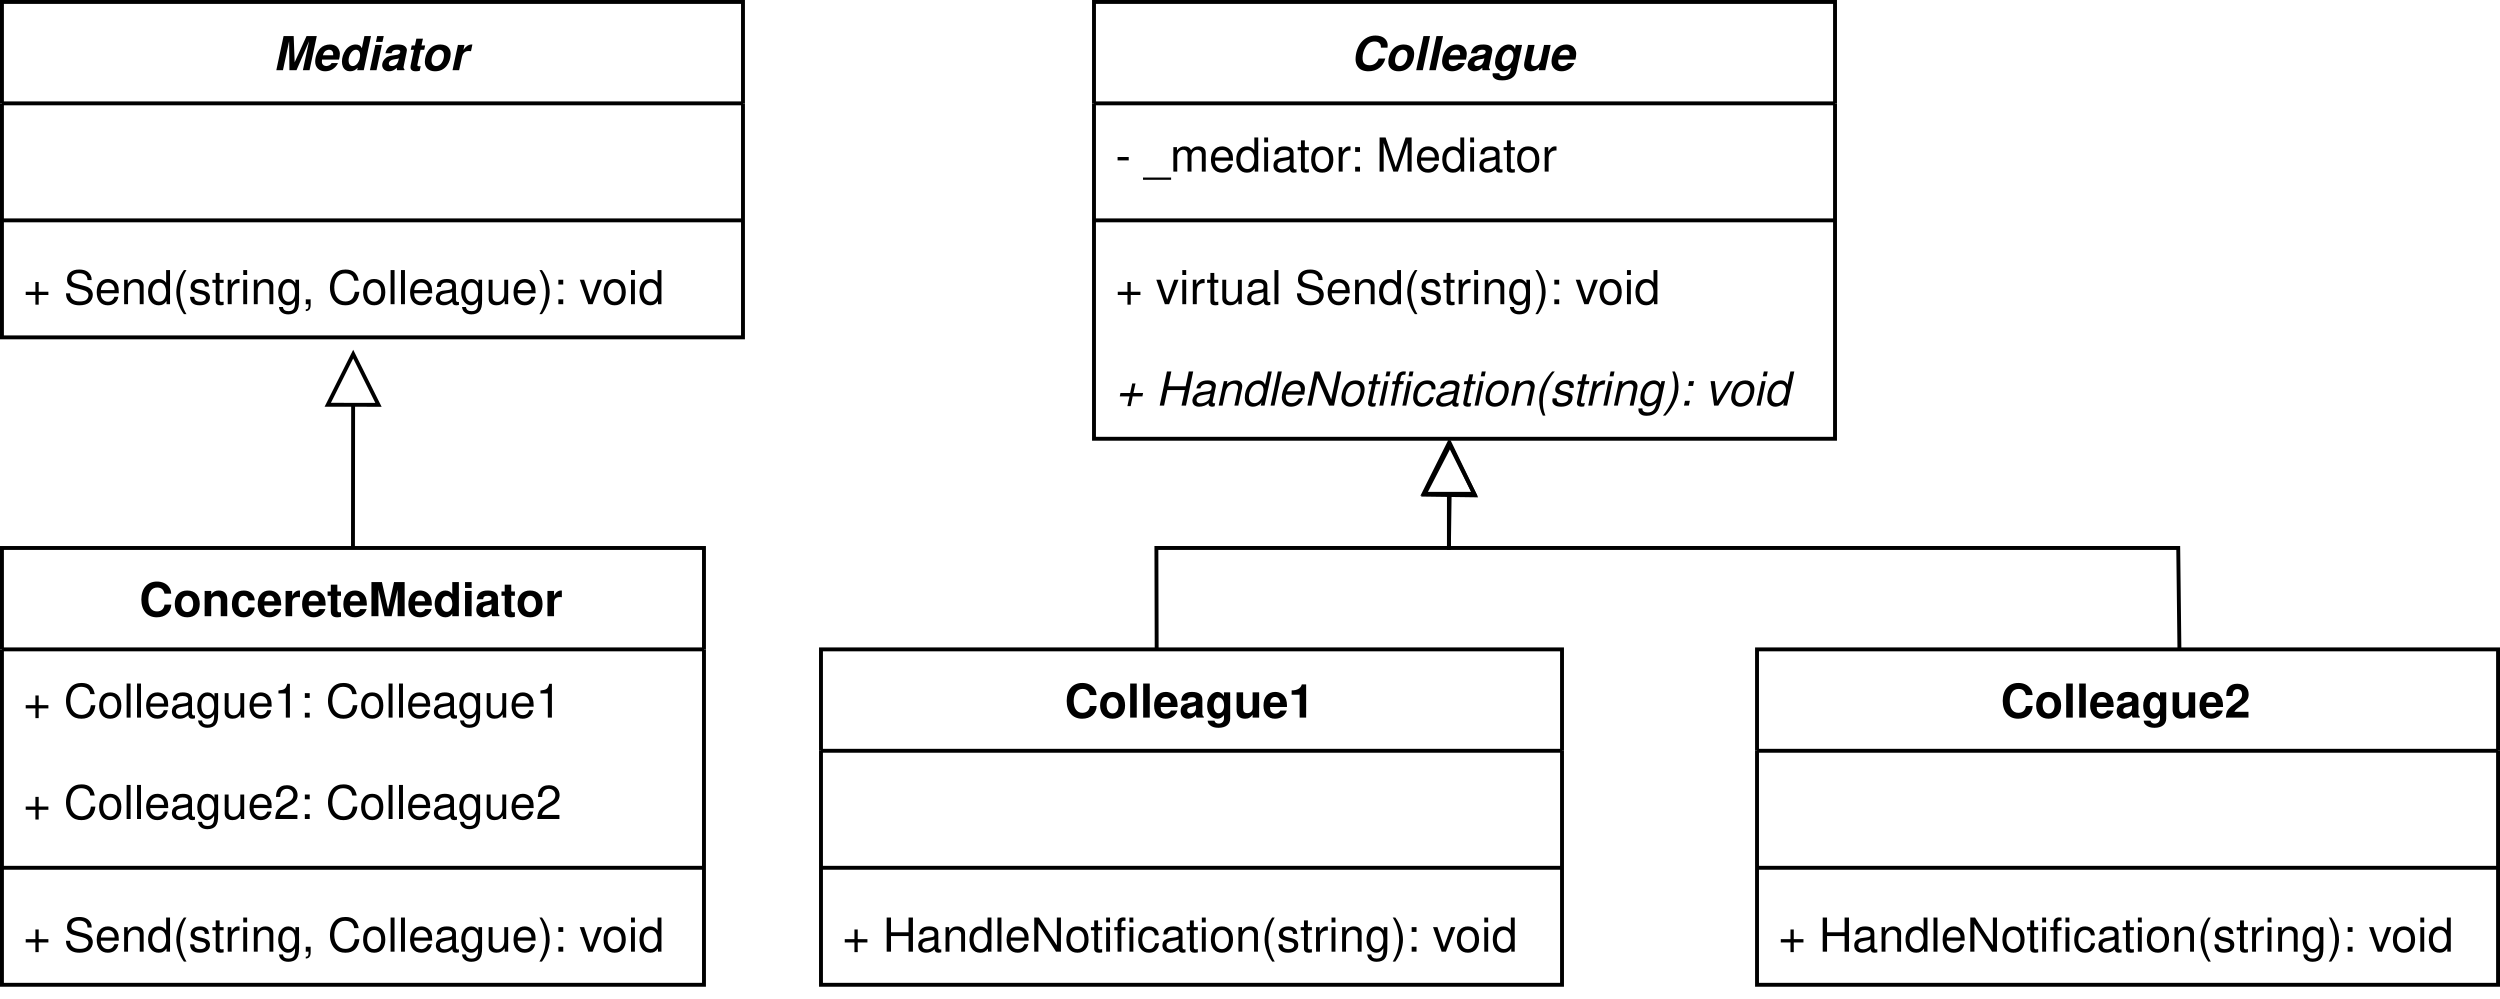
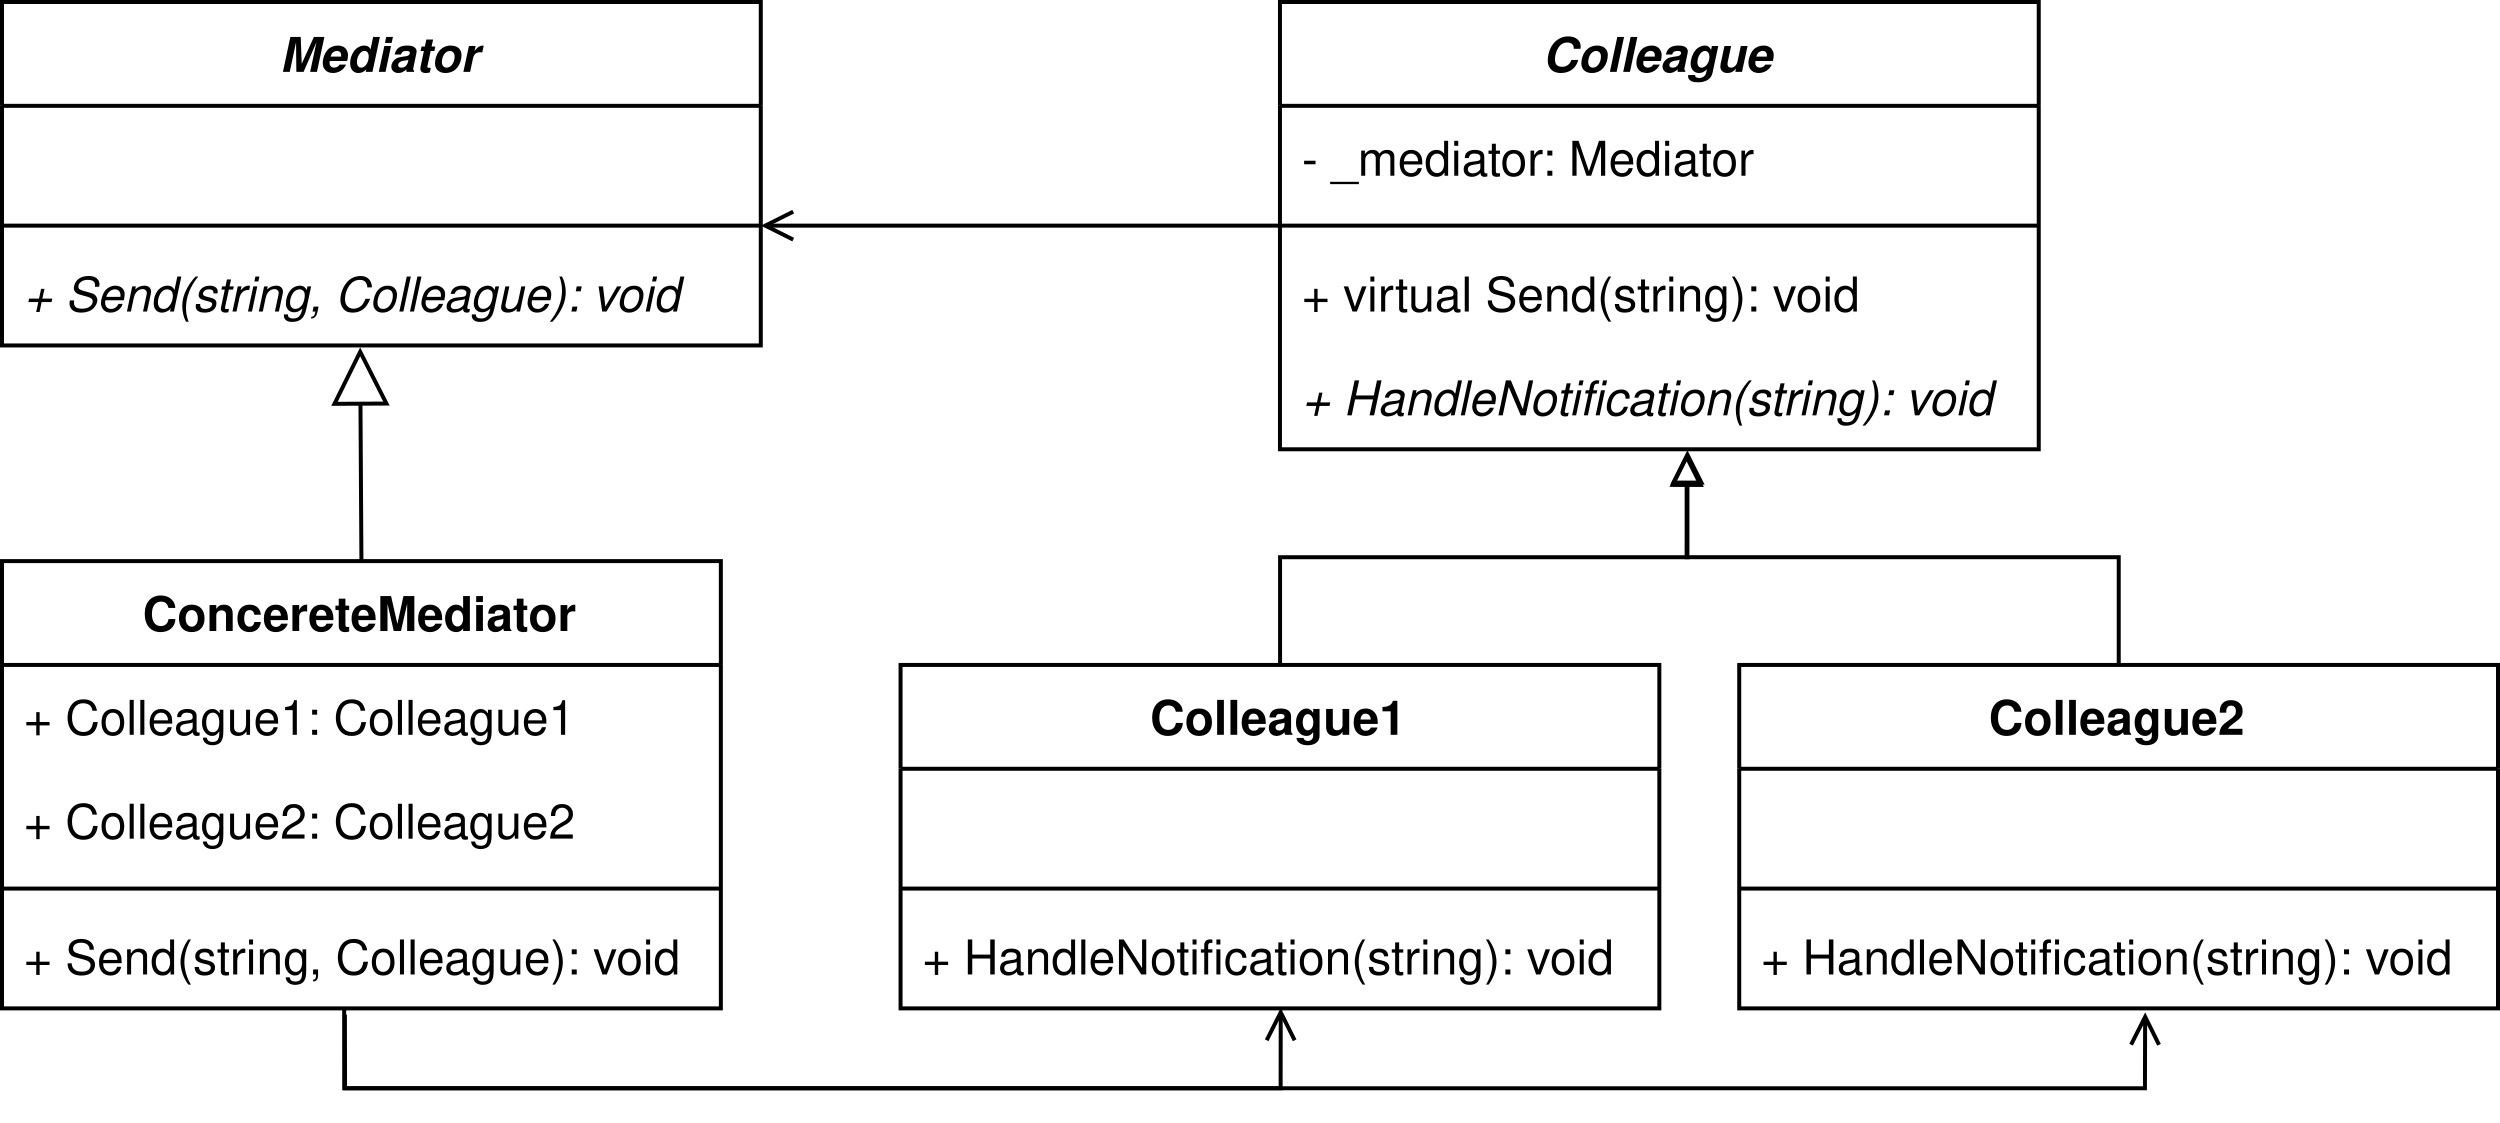
- <svg xmlns="http://www.w3.org/2000/svg" version="1.1" width="641px" height="256px" viewBox="-0.5 -0.5 641 256" content="&lt;mxfile host=&quot;app.diagrams.net&quot; modified=&quot;2022-02-03T12:37:22.740Z&quot; agent=&quot;5.0 (Windows NT 10.0; Win64; x64) AppleWebKit/537.36 (KHTML, like Gecko) Chrome/97.0.469.99 Safari/537.36&quot; etag=&quot;KybQiJlHJO8MAX3BvN1u&quot; version=&quot;16.5.2&quot; type=&quot;device&quot;&gt;&lt;diagram id=&quot;NQxagyTq3-VFthsmf2Vj&quot; name=&quot;Page-1&quot;&gt;7VtRb+I4EP41SHcPRXFMKDwW2F6l666qY3V3+3RyiQtWTYyMaWF//Y1jhyQ4gZQSQNogVGXGY8ee75vMYKctPJyv/5BkMfsqQspbvheuW3jU8v0ewvBXKzZG0cGBUUwlC40KpYox+0mt0rPaFQvpMmeohOCKLfLKiYgiOlE5HZFSvOfNXgTP33VBptRRjCeEu9p/WKhmdlmBl+ofKJvOkjsjz7Y8k8nrVIpVZO/X8vF9/DHNc5KMZe2XMxKK94wKf2nhoRRCmav5eki5dm3iNtPvvqR1O29JI1WlQzSebXqvePz6ffzQ/fb2Zz/8u3vTNaO8Eb6y/hgKzimZgmhmrTaJp5bvbM5JBNLgRURqbFswyISzaQTXE5gLlaB4o1IxcPKdbVBiAdrJjPHwkWzESs94qcCDiTSYCcl+wrCEQxMCBTRLZfnid3MWY90T1B5oJV2CzVPiBrSj+krWOcNHslRWMYGVksWSPcfL0B3nRE5ZNBBKibk1sv6B5dB1qePRFk6IEirmVMkNmNgOfs8y4D3lF+pb3SzHLd/y2nJ6uh0rxRUuLLQfgPnWgfkGxP/mNGRECQDsDsSvibQLPCxdxYBI8UqBH7rDKBKGCYzzHVVCBk5fVCkVlgsyYdH0MbYZdVLNX9YfWiWg7wuPg2bGwpBGGkahiCIGMw3QQrBIxf4KBvAFtw69dtAKYOJDkFEqw1ebSzUUEayFsBg+CoR4p5oU1bAuDyOXAPaR6Her4Z/YnRz+ngO/gzFnMXYG4+RBiI4CeA5QcZoi+l0DPrpBDurYRR0XIMzJM+VPYskUE3p8aWx3kL8UuIFfDdxeTdj2C7AdaAWTakV09zGNwt/AJ+Dm302kvwkY8leN8mzu8upiRbfiI7+2kE/KK4cXDySC6PwmFHsBvHRINdwo5IZfFzd6l04HCJVXfahq2Yeasu9A2ZeEoIUddSvi3qsNd9/BvTX0W3eeg/mvEu/HhzgqAf9aSr7kZ3lT89UB76WLPtRpsvsVRfvFqz1/T0Z3477J6Mdl9E5wbRk9eag3Gf3zMV4G/rVkdL/J6DXCe+mM7jcZ/Zqi/fIZPSjI6NGESqpo6UZ9k9g/mNiTRN4pgLt31hMa3z2JM/Gf2ZmJ433PTk0T9QejPvhwji+iQX1RX7abn6nm8yxwa4CGBZ9kQVEpcF4WuMe1TaV3Mnhve9Xgra3SKzqN1TGeOafT0ZAJ8qbUq5EPRccxZw137B7VfbTCa97BKavwLrY1g90tuWZr5sgIxl4xuNeyNYMLtuGahH0qeC+9NYOLNt6ahH2m92wOkOPiGzXY3ahxIAee3OlXlUF65kKnzQGo7pm+U+x2kGyWRb7OsmqeZOD4BWMabu1gyv9qod257SSKH9q2jbSbjGK0ztqPNlnpiUoGK9cVglGumTIjBlb6kWlJR9JCMpBZIA2dN6t30jE4QazkhB4sznwPCo0p3csDfDjBJ2SQlBPF3vKzK0LeDvekWd9K39zYOefZvsKdDGFWZXul/HEG6qADA5lVOwPFRNyu8RPcLNpUOgc3eyjPTS/4HDU7Ac6Q88Zre56/l6Fa2B3uhKwtOw+ug4z9bjt5eG3PHXEbd4N++jmOnvgWtXE/PzTy29jLfFAlwgKDyCZjZtPIvkXlb9vxDs10nz1cmBmcNnoqbMOcLnrSx/DtLtXxJale5YfViageBL0dnh/53HXosrttfyIaOxM+L41BTP99yJin/6KFv/wP&lt;/diagram&gt;&lt;/mxfile&gt;" style="background-color: rgb(255, 255, 255);">
+ <svg xmlns="http://www.w3.org/2000/svg" version="1.1" width="626px" height="281px" viewBox="-0.5 -0.5 626 281" content="&lt;mxfile host=&quot;app.diagrams.net&quot; modified=&quot;2022-02-03T13:05:07.732Z&quot; agent=&quot;5.0 (Windows NT 10.0; Win64; x64) AppleWebKit/537.36 (KHTML, like Gecko) Chrome/97.0.469.99 Safari/537.36&quot; etag=&quot;1Sshor3j-8wPSFRnUw2I&quot; version=&quot;16.5.2&quot; type=&quot;device&quot;&gt;&lt;diagram id=&quot;NQxagyTq3-VFthsmf2Vj&quot; name=&quot;Page-1&quot;&gt;7Vttb6M4EP41SHcfWgGGhHxs0vYqXXdVXVb38unkBjfxleDIOG2yv/7GYAeIIa+lZLWsqlVmGBvbz4z9eGwsNJqvfuN4MfvCQhJZrh2uLHRrue4gcOB/qVhnCt/tZYopp2GmcnLFmH4nSmkr7ZKGJCkZCsYiQRdl5YTFMZmIkg5zzt7LZi8sKr91gafEUIwnODK1f9FQzDJt4Nu5/oHQ6Uy/2bHVk2c8eZ1ytozV+ywX3af/ssdzrOtS9skMh+y9oEJ3FhpxxkT2a74akUgOrR62rNx9zdNNuzmJxSEF4vFsHbyi8eu38UPv69vvg/DP3pXuZiLWekBICOOjRMbFjE1ZjKO7XDtMO01ktTZIuc0jYwtQOqD8jwixVmDjpWCgmol5pJ5Ci/n676LwjxSuHd/TituVqj6T1kXpiXA6J4LwjTK8kZ4gG7wgcaa5p1GknmddlP2qHTqlStiST8iO8VK+LTCfErHDDjkbhCFwCIPm8jUU5CTCgr6VG4KVC083djmM8EMheQSqqpVvOFqqN41YFBE8BXEb7uSdziMcS1xfWCw08ghkHNEpjObtBIZJDvbwjXBBIXRu1AMh8R5OZjQKH/GaLeWIJALiQkvDGeP0O1SLNfTwmAvlGDBTFC3GsqSCjJMEbJ40Qs6W6gtelQwfcSKUYgI9xYuEPqfdkAXnABaNh0wINi95hOwOWe32CRNCVQDpuH7PZw1noHSz0ozhNgRz34D5CsR/5ySkWDAA7AbEL1raBh66LlJAOHsl4B+ywG3MMk+A4NlSaWeIyIuodYVkgSc0nj6mNrdervlDjYdUMSj7EqXhOqNhmAYsZwILnGEmAVowGot0vPwh/MGwjuxr3/Kh4SOQnVyGP2nOxYjF0BdMU/gIOMQ7kU5xGNb1YWQ6gFro9Dq3D39t9+HwBwb8BsYRTbHLMNbLm3MSwHOAKp39FaLf0rn+yjFQRybqqALhCD+T6IklVFAm6+eZ7RbybYHru4eBGzSE7aAC26FUUC6WWBYfwxr3C4wJDPOvWaS/MajyZ43y4tplN+UVvQOn/MZCXpNmwy8ecAzR+ZUJ+gJ4yZDqfKPSN9ymfCNoeznwglapPICB+mU6b9uDM+n8c8QkJWyOzzt6y7mP0Dt2NfqfQ+h1M6sYvWPAXkPpnY7S76b0sOxnRVRIO70DYzpobL53DdytkWvdmLv2n2UuP336dmrAvxQ676COzzcHb9uE3vE65nZB0d46k/cG7bC1PdSqROd6W3QObQjfMXTuA9ma+2OwNXcHWzPn9I6tncbWPHRpbE0v2B1bO3/+rgP/Utia27G1BuFtm625HVu7pGhvn6312mFrORmzS0fl9vVg4J+ZW6s8KicrKrI3ev2ekkvJPJDz90lhXRCapH7BodTPa5P6ef22HQX51hZrD5p2lH7ZUXo/hJ+45/pJWhTGCK8LBmo2zWt+koqctGruqWlM3y26nGEuU+o77OFH1oDcYTc9OWPx8yu2L/GEcECs9jZBt4s5chejdy1exdoWfOo1Ete8LpSRncIRQ0pudhw5dBRnL8Xxj97QVLlBcxuauisHhdRF2QvMDU/nBWd6QdW+53O9wLxTZqDcbWtPhbcfHAZvY9vaqitjMsYLl4lkNBSCvNvXNugPVXdGPjXckXmf6FiG110UrmN4reWhkXn+0OWhT4xgVHOSdCl5aFRx5tAt2B8Fb9t5aFR1ytAt2J904XOPc7SelUZmosaA/IATf/1RnuOWs4rltGQhx+j13a0co3NajnGTQ/QLGcRNxrAyfWh9YKpQDd/+j7nQ/gVeO8Nx6UMj4efqD/L0+qK/MtJVZL1SpXZkDj1nT0VZr42K9icRQcw/WszM8w9D0d3/&lt;/diagram&gt;&lt;/mxfile&gt;" style="background-color: rgb(255, 255, 255);">
  <defs>
-     <clipPath id="mx-clip-284-31-182-26-0">
-       <rect x="284" y="31" width="182" height="26" />
+     <clipPath id="mx-clip-324-31-182-26-0">
+       <rect x="324" y="31" width="182" height="26" />
    </clipPath>
-     <clipPath id="mx-clip-284-65-182-26-0">
-       <rect x="284" y="65" width="182" height="26" />
+     <clipPath id="mx-clip-324-65-182-26-0">
+       <rect x="324" y="65" width="182" height="26" />
    </clipPath>
-     <clipPath id="mx-clip-284-91-182-26-0">
-       <rect x="284" y="91" width="182" height="26" />
+     <clipPath id="mx-clip-324-91-182-26-0">
+       <rect x="324" y="91" width="182" height="26" />
    </clipPath>
-     <clipPath id="mx-clip-214-197-182-26-0">
-       <rect x="214" y="197" width="182" height="26" />
+     <clipPath id="mx-clip-229-197-182-26-0">
+       <rect x="229" y="197" width="182" height="26" />
    </clipPath>
-     <clipPath id="mx-clip-214-231-182-26-0">
-       <rect x="214" y="231" width="182" height="26" />
+     <clipPath id="mx-clip-229-231-182-26-0">
+       <rect x="229" y="231" width="182" height="26" />
    </clipPath>
-     <clipPath id="mx-clip-454-197-182-26-0">
-       <rect x="454" y="197" width="182" height="26" />
+     <clipPath id="mx-clip-439-197-182-26-0">
+       <rect x="439" y="197" width="182" height="26" />
    </clipPath>
-     <clipPath id="mx-clip-454-231-182-26-0">
-       <rect x="454" y="231" width="182" height="26" />
+     <clipPath id="mx-clip-439-231-182-26-0">
+       <rect x="439" y="231" width="182" height="26" />
    </clipPath>
    <clipPath id="mx-clip-4-171-172-26-0">
      <rect x="4" y="171" width="172" height="26" />
    </clipPath>
    <clipPath id="mx-clip-4-197-172-26-0">
      <rect x="4" y="197" width="172" height="26" />
    </clipPath>
    <clipPath id="mx-clip-4-231-172-26-0">
      <rect x="4" y="231" width="172" height="26" />
    </clipPath>
    <clipPath id="mx-clip-4-31-182-26-0">
      <rect x="4" y="31" width="182" height="26" />
    </clipPath>
    <clipPath id="mx-clip-4-65-182-26-0">
      <rect x="4" y="65" width="182" height="26" />
    </clipPath>
  </defs>
  <g>
-     <path d="M 280 26 L 280 0 L 470 0 L 470 26" fill="rgb(255, 255, 255)" stroke="rgb(0, 0, 0)" stroke-miterlimit="10" pointer-events="all" />
-     <path d="M 280 26 L 280 112 L 470 112 L 470 26" fill="none" stroke="rgb(0, 0, 0)" stroke-miterlimit="10" pointer-events="none" />
-     <path d="M 280 26 L 470 26" fill="none" stroke="rgb(0, 0, 0)" stroke-miterlimit="10" pointer-events="none" />
+     <path d="M 320 56 L 192.24 56" fill="none" stroke="rgb(0, 0, 0)" stroke-miterlimit="10" pointer-events="stroke" />
+     <path d="M 198.12 52.5 L 191.12 56 L 198.12 59.5" fill="none" stroke="rgb(0, 0, 0)" stroke-miterlimit="10" pointer-events="all" />
+     <path d="M 320 26 L 320 0 L 510 0 L 510 26" fill="rgb(255, 255, 255)" stroke="rgb(0, 0, 0)" stroke-miterlimit="10" pointer-events="all" />
+     <path d="M 320 26 L 320 112 L 510 112 L 510 26" fill="none" stroke="rgb(0, 0, 0)" stroke-miterlimit="10" pointer-events="none" />
+     <path d="M 320 26 L 510 26" fill="none" stroke="rgb(0, 0, 0)" stroke-miterlimit="10" pointer-events="none" />
    <g fill="rgb(0, 0, 0)" font-family="Helvetica" font-weight="bold" font-style="italic" pointer-events="none" text-anchor="middle" font-size="12px">
-       <text x="374.5" y="17.5">Colleague</text>
+       <text x="414.5" y="17.5">Colleague</text>
    </g>
-     <g fill="rgb(0, 0, 0)" font-family="Helvetica" pointer-events="none" clip-path="url(#mx-clip-284-31-182-26-0)" font-size="12px">
-       <text x="285.5" y="43.5">- _mediator: Mediator</text>
+     <g fill="rgb(0, 0, 0)" font-family="Helvetica" pointer-events="none" clip-path="url(#mx-clip-324-31-182-26-0)" font-size="12px">
+       <text x="325.5" y="43.5">- _mediator: Mediator</text>
    </g>
-     <path d="M 280 56 L 470 56" fill="none" stroke="rgb(0, 0, 0)" stroke-miterlimit="10" pointer-events="none" />
-     <g fill="rgb(0, 0, 0)" font-family="Helvetica" pointer-events="none" clip-path="url(#mx-clip-284-65-182-26-0)" font-size="12px">
-       <text x="285.5" y="77.5">+ virtual Send(string): void</text>
+     <path d="M 320 56 L 510 56" fill="none" stroke="rgb(0, 0, 0)" stroke-miterlimit="10" pointer-events="none" />
+     <g fill="rgb(0, 0, 0)" font-family="Helvetica" pointer-events="none" clip-path="url(#mx-clip-324-65-182-26-0)" font-size="12px">
+       <text x="325.5" y="77.5">+ virtual Send(string): void</text>
    </g>
-     <g fill="rgb(0, 0, 0)" font-family="Helvetica" font-style="italic" pointer-events="none" clip-path="url(#mx-clip-284-91-182-26-0)" font-size="12px">
-       <text x="285.5" y="103.5">+ HandleNotification(string): void</text>
+     <g fill="rgb(0, 0, 0)" font-family="Helvetica" font-style="italic" pointer-events="none" clip-path="url(#mx-clip-324-91-182-26-0)" font-size="12px">
+       <text x="325.5" y="103.5">+ HandleNotification(string): void</text>
    </g>
-     <path d="M 210 192 L 210 166 L 400 166 L 400 192" fill="rgb(255, 255, 255)" stroke="rgb(0, 0, 0)" stroke-miterlimit="10" pointer-events="none" />
-     <path d="M 210 192 L 210 252 L 400 252 L 400 192" fill="none" stroke="rgb(0, 0, 0)" stroke-miterlimit="10" pointer-events="none" />
-     <path d="M 210 192 L 400 192" fill="none" stroke="rgb(0, 0, 0)" stroke-miterlimit="10" pointer-events="none" />
+     <path d="M 320.03 166 L 320.03 139.03 L 422.03 139.03 L 422.03 120.35" fill="none" stroke="rgb(0, 0, 0)" stroke-miterlimit="10" pointer-events="none" />
+     <path d="M 422.03 113.35 L 425.53 120.35 L 418.53 120.35 Z" fill="none" stroke="rgb(0, 0, 0)" stroke-miterlimit="10" pointer-events="none" />
+     <path d="M 225 192 L 225 166 L 415 166 L 415 192" fill="rgb(255, 255, 255)" stroke="rgb(0, 0, 0)" stroke-miterlimit="10" pointer-events="none" />
+     <path d="M 225 192 L 225 252 L 415 252 L 415 192" fill="none" stroke="rgb(0, 0, 0)" stroke-miterlimit="10" pointer-events="none" />
+     <path d="M 225 192 L 415 192" fill="none" stroke="rgb(0, 0, 0)" stroke-miterlimit="10" pointer-events="none" />
    <g fill="rgb(0, 0, 0)" font-family="Helvetica" font-weight="bold" pointer-events="none" text-anchor="middle" font-size="12px">
-       <text x="304.5" y="183.5">Colleague1</text>
+       <text x="319.5" y="183.5">Colleague1</text>
    </g>
-     <g fill="rgb(0, 0, 0)" font-family="Helvetica" pointer-events="none" clip-path="url(#mx-clip-214-197-182-26-0)" font-size="12px" />
-     <path d="M 210 222 L 400 222" fill="none" stroke="rgb(0, 0, 0)" stroke-miterlimit="10" pointer-events="none" />
-     <g fill="rgb(0, 0, 0)" font-family="Helvetica" pointer-events="none" clip-path="url(#mx-clip-214-231-182-26-0)" font-size="12px">
-       <text x="215.5" y="243.5">+ HandleNotification(string): void</text>
+     <g fill="rgb(0, 0, 0)" font-family="Helvetica" pointer-events="none" clip-path="url(#mx-clip-229-197-182-26-0)" font-size="12px" />
+     <path d="M 225 222 L 415 222" fill="none" stroke="rgb(0, 0, 0)" stroke-miterlimit="10" pointer-events="none" />
+     <g fill="rgb(0, 0, 0)" font-family="Helvetica" pointer-events="none" clip-path="url(#mx-clip-229-231-182-26-0)" font-size="12px">
+       <text x="230.5" y="243.5">+ HandleNotification(string): void</text>
    </g>
-     <path d="M 450 192 L 450 166 L 640 166 L 640 192" fill="rgb(255, 255, 255)" stroke="rgb(0, 0, 0)" stroke-miterlimit="10" pointer-events="none" />
-     <path d="M 450 192 L 450 252 L 640 252 L 640 192" fill="none" stroke="rgb(0, 0, 0)" stroke-miterlimit="10" pointer-events="none" />
-     <path d="M 450 192 L 640 192" fill="none" stroke="rgb(0, 0, 0)" stroke-miterlimit="10" pointer-events="none" />
+     <path d="M 530.03 166 L 530.03 139.03 L 421.83 139.03 L 421.84 120.92" fill="none" stroke="rgb(0, 0, 0)" stroke-miterlimit="10" pointer-events="none" />
+     <path d="M 421.84 113.92 L 425.34 120.93 L 418.34 120.92 Z" fill="none" stroke="rgb(0, 0, 0)" stroke-miterlimit="10" pointer-events="none" />
+     <path d="M 435 192 L 435 166 L 625 166 L 625 192" fill="rgb(255, 255, 255)" stroke="rgb(0, 0, 0)" stroke-miterlimit="10" pointer-events="none" />
+     <path d="M 435 192 L 435 252 L 625 252 L 625 192" fill="none" stroke="rgb(0, 0, 0)" stroke-miterlimit="10" pointer-events="none" />
+     <path d="M 435 192 L 625 192" fill="none" stroke="rgb(0, 0, 0)" stroke-miterlimit="10" pointer-events="none" />
    <g fill="rgb(0, 0, 0)" font-family="Helvetica" font-weight="bold" pointer-events="none" text-anchor="middle" font-size="12px">
-       <text x="544.5" y="183.5">Colleague2</text>
+       <text x="529.5" y="183.5">Colleague2</text>
    </g>
-     <g fill="rgb(0, 0, 0)" font-family="Helvetica" pointer-events="none" clip-path="url(#mx-clip-454-197-182-26-0)" font-size="12px" />
-     <path d="M 450 222 L 640 222" fill="none" stroke="rgb(0, 0, 0)" stroke-miterlimit="10" pointer-events="none" />
-     <g fill="rgb(0, 0, 0)" font-family="Helvetica" pointer-events="none" clip-path="url(#mx-clip-454-231-182-26-0)" font-size="12px">
-       <text x="455.5" y="243.5">+ HandleNotification(string): void</text>
+     <g fill="rgb(0, 0, 0)" font-family="Helvetica" pointer-events="none" clip-path="url(#mx-clip-439-197-182-26-0)" font-size="12px" />
+     <path d="M 435 222 L 625 222" fill="none" stroke="rgb(0, 0, 0)" stroke-miterlimit="10" pointer-events="none" />
+     <g fill="rgb(0, 0, 0)" font-family="Helvetica" pointer-events="none" clip-path="url(#mx-clip-439-231-182-26-0)" font-size="12px">
+       <text x="440.5" y="243.5">+ HandleNotification(string): void</text>
    </g>
+     <path d="M 85.68 252.23 L 85.69 272 L 320.17 272 L 320.19 254.11" fill="none" stroke="rgb(0, 0, 0)" stroke-miterlimit="10" pointer-events="none" />
+     <path d="M 323.68 259.99 L 320.19 252.99 L 316.68 259.98" fill="none" stroke="rgb(0, 0, 0)" stroke-miterlimit="10" pointer-events="none" />
+     <path d="M 85.86 253.56 L 85.9 272 L 536.59 272 L 536.64 255.22" fill="none" stroke="rgb(0, 0, 0)" stroke-miterlimit="10" pointer-events="none" />
+     <path d="M 540.12 261.12 L 536.65 254.11 L 533.12 261.09" fill="none" stroke="rgb(0, 0, 0)" stroke-miterlimit="10" pointer-events="none" />
    <path d="M 0 166 L 0 140 L 180 140 L 180 166" fill="rgb(255, 255, 255)" stroke="rgb(0, 0, 0)" stroke-miterlimit="10" pointer-events="none" />
    <path d="M 0 166 L 0 252 L 180 252 L 180 166" fill="none" stroke="rgb(0, 0, 0)" stroke-miterlimit="10" pointer-events="none" />
    <path d="M 0 166 L 180 166" fill="none" stroke="rgb(0, 0, 0)" stroke-miterlimit="10" pointer-events="none" />
    <g fill="rgb(0, 0, 0)" font-family="Helvetica" font-weight="bold" pointer-events="none" text-anchor="middle" font-size="12px">
      <text x="89.5" y="157.5">ConcereteMediator</text>
    </g>
    <g fill="rgb(0, 0, 0)" font-family="Helvetica" pointer-events="none" clip-path="url(#mx-clip-4-171-172-26-0)" font-size="12px">
      <text x="5.5" y="183.5">+ Colleague1: Colleague1</text>
    </g>
    <g fill="rgb(0, 0, 0)" font-family="Helvetica" pointer-events="none" clip-path="url(#mx-clip-4-197-172-26-0)" font-size="12px">
      <text x="5.5" y="209.5">+ Colleague2: Colleague2</text>
    </g>
    <path d="M 0 222 L 180 222" fill="none" stroke="rgb(0, 0, 0)" stroke-miterlimit="10" pointer-events="none" />
    <g fill="rgb(0, 0, 0)" font-family="Helvetica" pointer-events="none" clip-path="url(#mx-clip-4-231-172-26-0)" font-size="12px">
      <text x="5.5" y="243.5">+ Send(string, Colleague): void</text>
    </g>
    <path d="M 0 26 L 0 0 L 190 0 L 190 26" fill="rgb(255, 255, 255)" stroke="rgb(0, 0, 0)" stroke-miterlimit="10" pointer-events="none" />
    <path d="M 0 26 L 0 86 L 190 86 L 190 26" fill="none" stroke="rgb(0, 0, 0)" stroke-miterlimit="10" pointer-events="none" />
    <path d="M 0 26 L 190 26" fill="none" stroke="rgb(0, 0, 0)" stroke-miterlimit="10" pointer-events="none" />
    <g fill="rgb(0, 0, 0)" font-family="Helvetica" font-weight="bold" font-style="italic" pointer-events="none" text-anchor="middle" font-size="12px">
      <text x="94.5" y="17.5">Mediator</text>
    </g>
    <g fill="rgb(0, 0, 0)" font-family="Helvetica" pointer-events="none" clip-path="url(#mx-clip-4-31-182-26-0)" font-size="12px" />
    <path d="M 0 56 L 190 56" fill="none" stroke="rgb(0, 0, 0)" stroke-miterlimit="10" pointer-events="none" />
-     <g fill="rgb(0, 0, 0)" font-family="Helvetica" pointer-events="none" clip-path="url(#mx-clip-4-65-182-26-0)" font-size="12px">
+     <g fill="rgb(0, 0, 0)" font-family="Helvetica" font-style="italic" pointer-events="none" clip-path="url(#mx-clip-4-65-182-26-0)" font-size="12px">
      <text x="5.5" y="77.5">+ Send(string, Colleague): void</text>
    </g>
-     <path d="M 90 140 L 90.04 103.29" fill="none" stroke="rgb(0, 0, 0)" stroke-miterlimit="10" pointer-events="none" />
-     <path d="M 90.06 90.29 L 96.54 103.3 L 83.54 103.28 Z" fill="none" stroke="rgb(0, 0, 0)" stroke-miterlimit="10" pointer-events="none" />
-     <path d="M 296.07 165.83 L 296 140 L 371 140 L 371.19 126.42" fill="none" stroke="rgb(0, 0, 0)" stroke-miterlimit="10" pointer-events="none" />
-     <path d="M 371.37 113.42 L 377.69 126.51 L 364.69 126.33 Z" fill="none" stroke="rgb(0, 0, 0)" stroke-miterlimit="10" pointer-events="none" />
-     <path d="M 558.3 165.74 L 558 140 L 371 140 L 371 126.12" fill="none" stroke="rgb(0, 0, 0)" stroke-miterlimit="10" pointer-events="none" />
-     <path d="M 371 113.12 L 377.5 126.12 L 364.5 126.12 Z" fill="none" stroke="rgb(0, 0, 0)" stroke-miterlimit="10" pointer-events="none" />
+     <path d="M 90 140 L 89.76 100.59" fill="none" stroke="rgb(0, 0, 0)" stroke-miterlimit="10" pointer-events="none" />
+     <path d="M 89.69 87.59 L 96.26 100.55 L 83.26 100.62 Z" fill="none" stroke="rgb(0, 0, 0)" stroke-miterlimit="10" pointer-events="none" />
  </g>
</svg>
